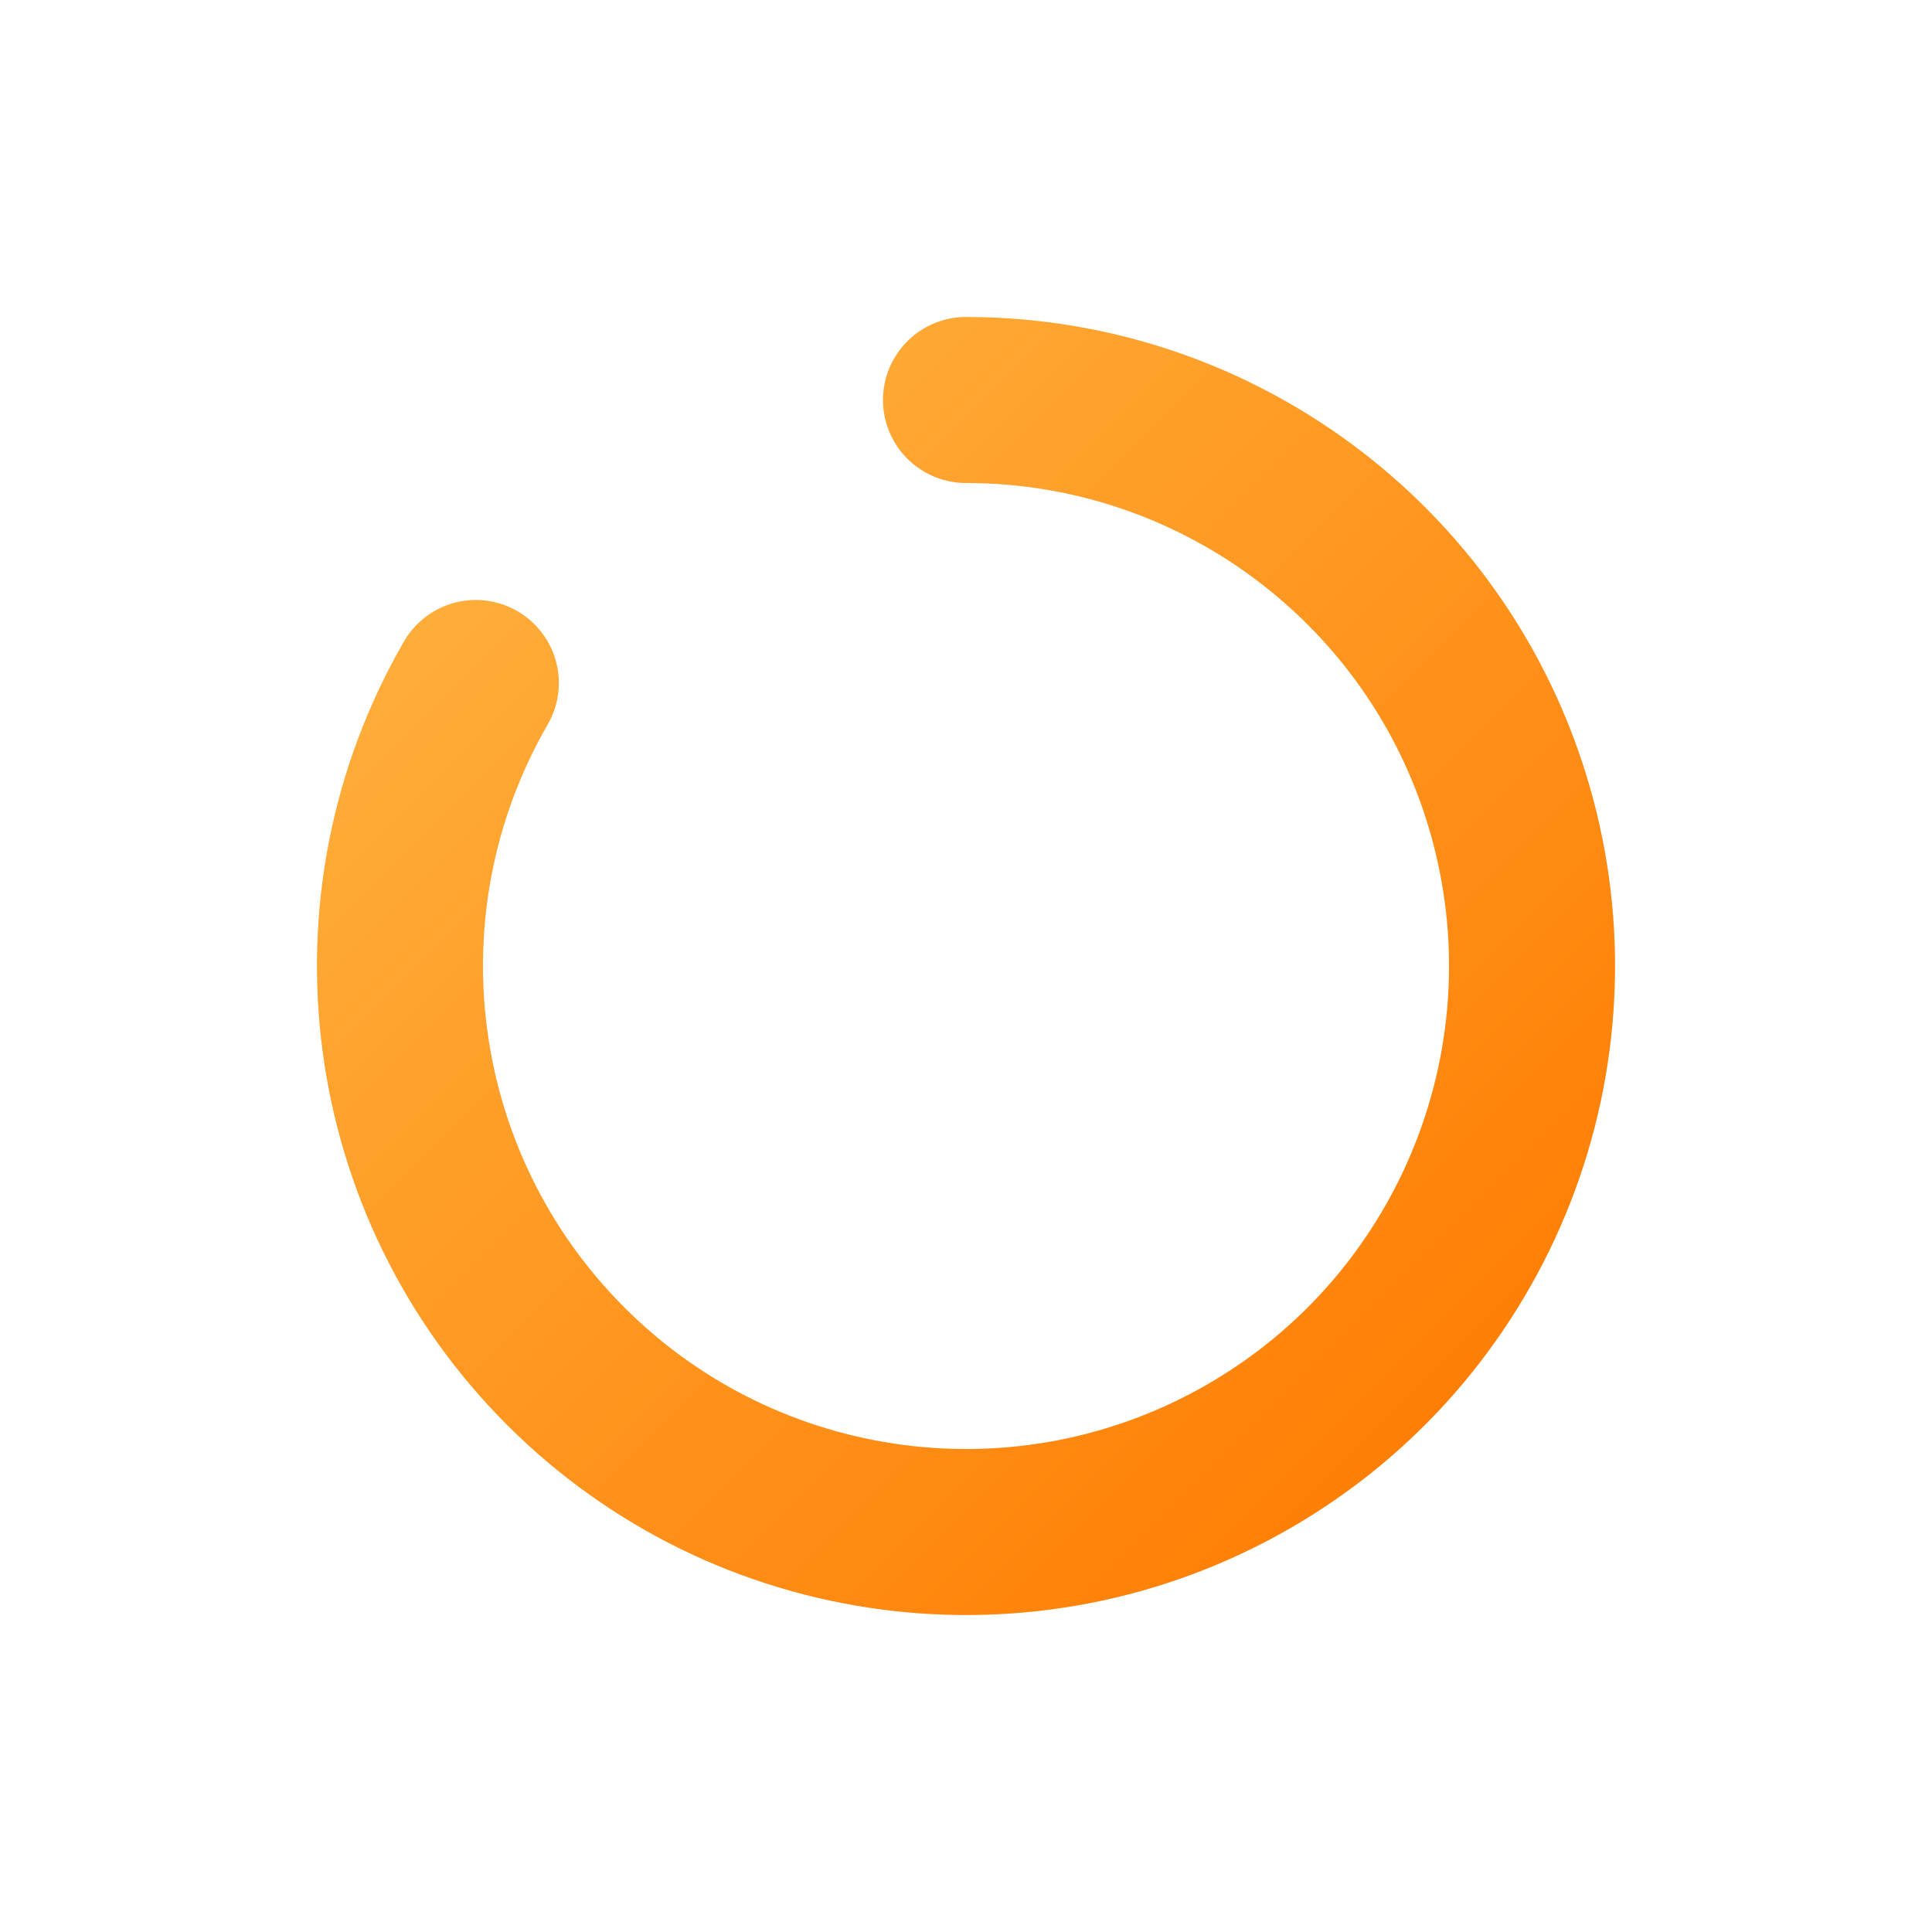
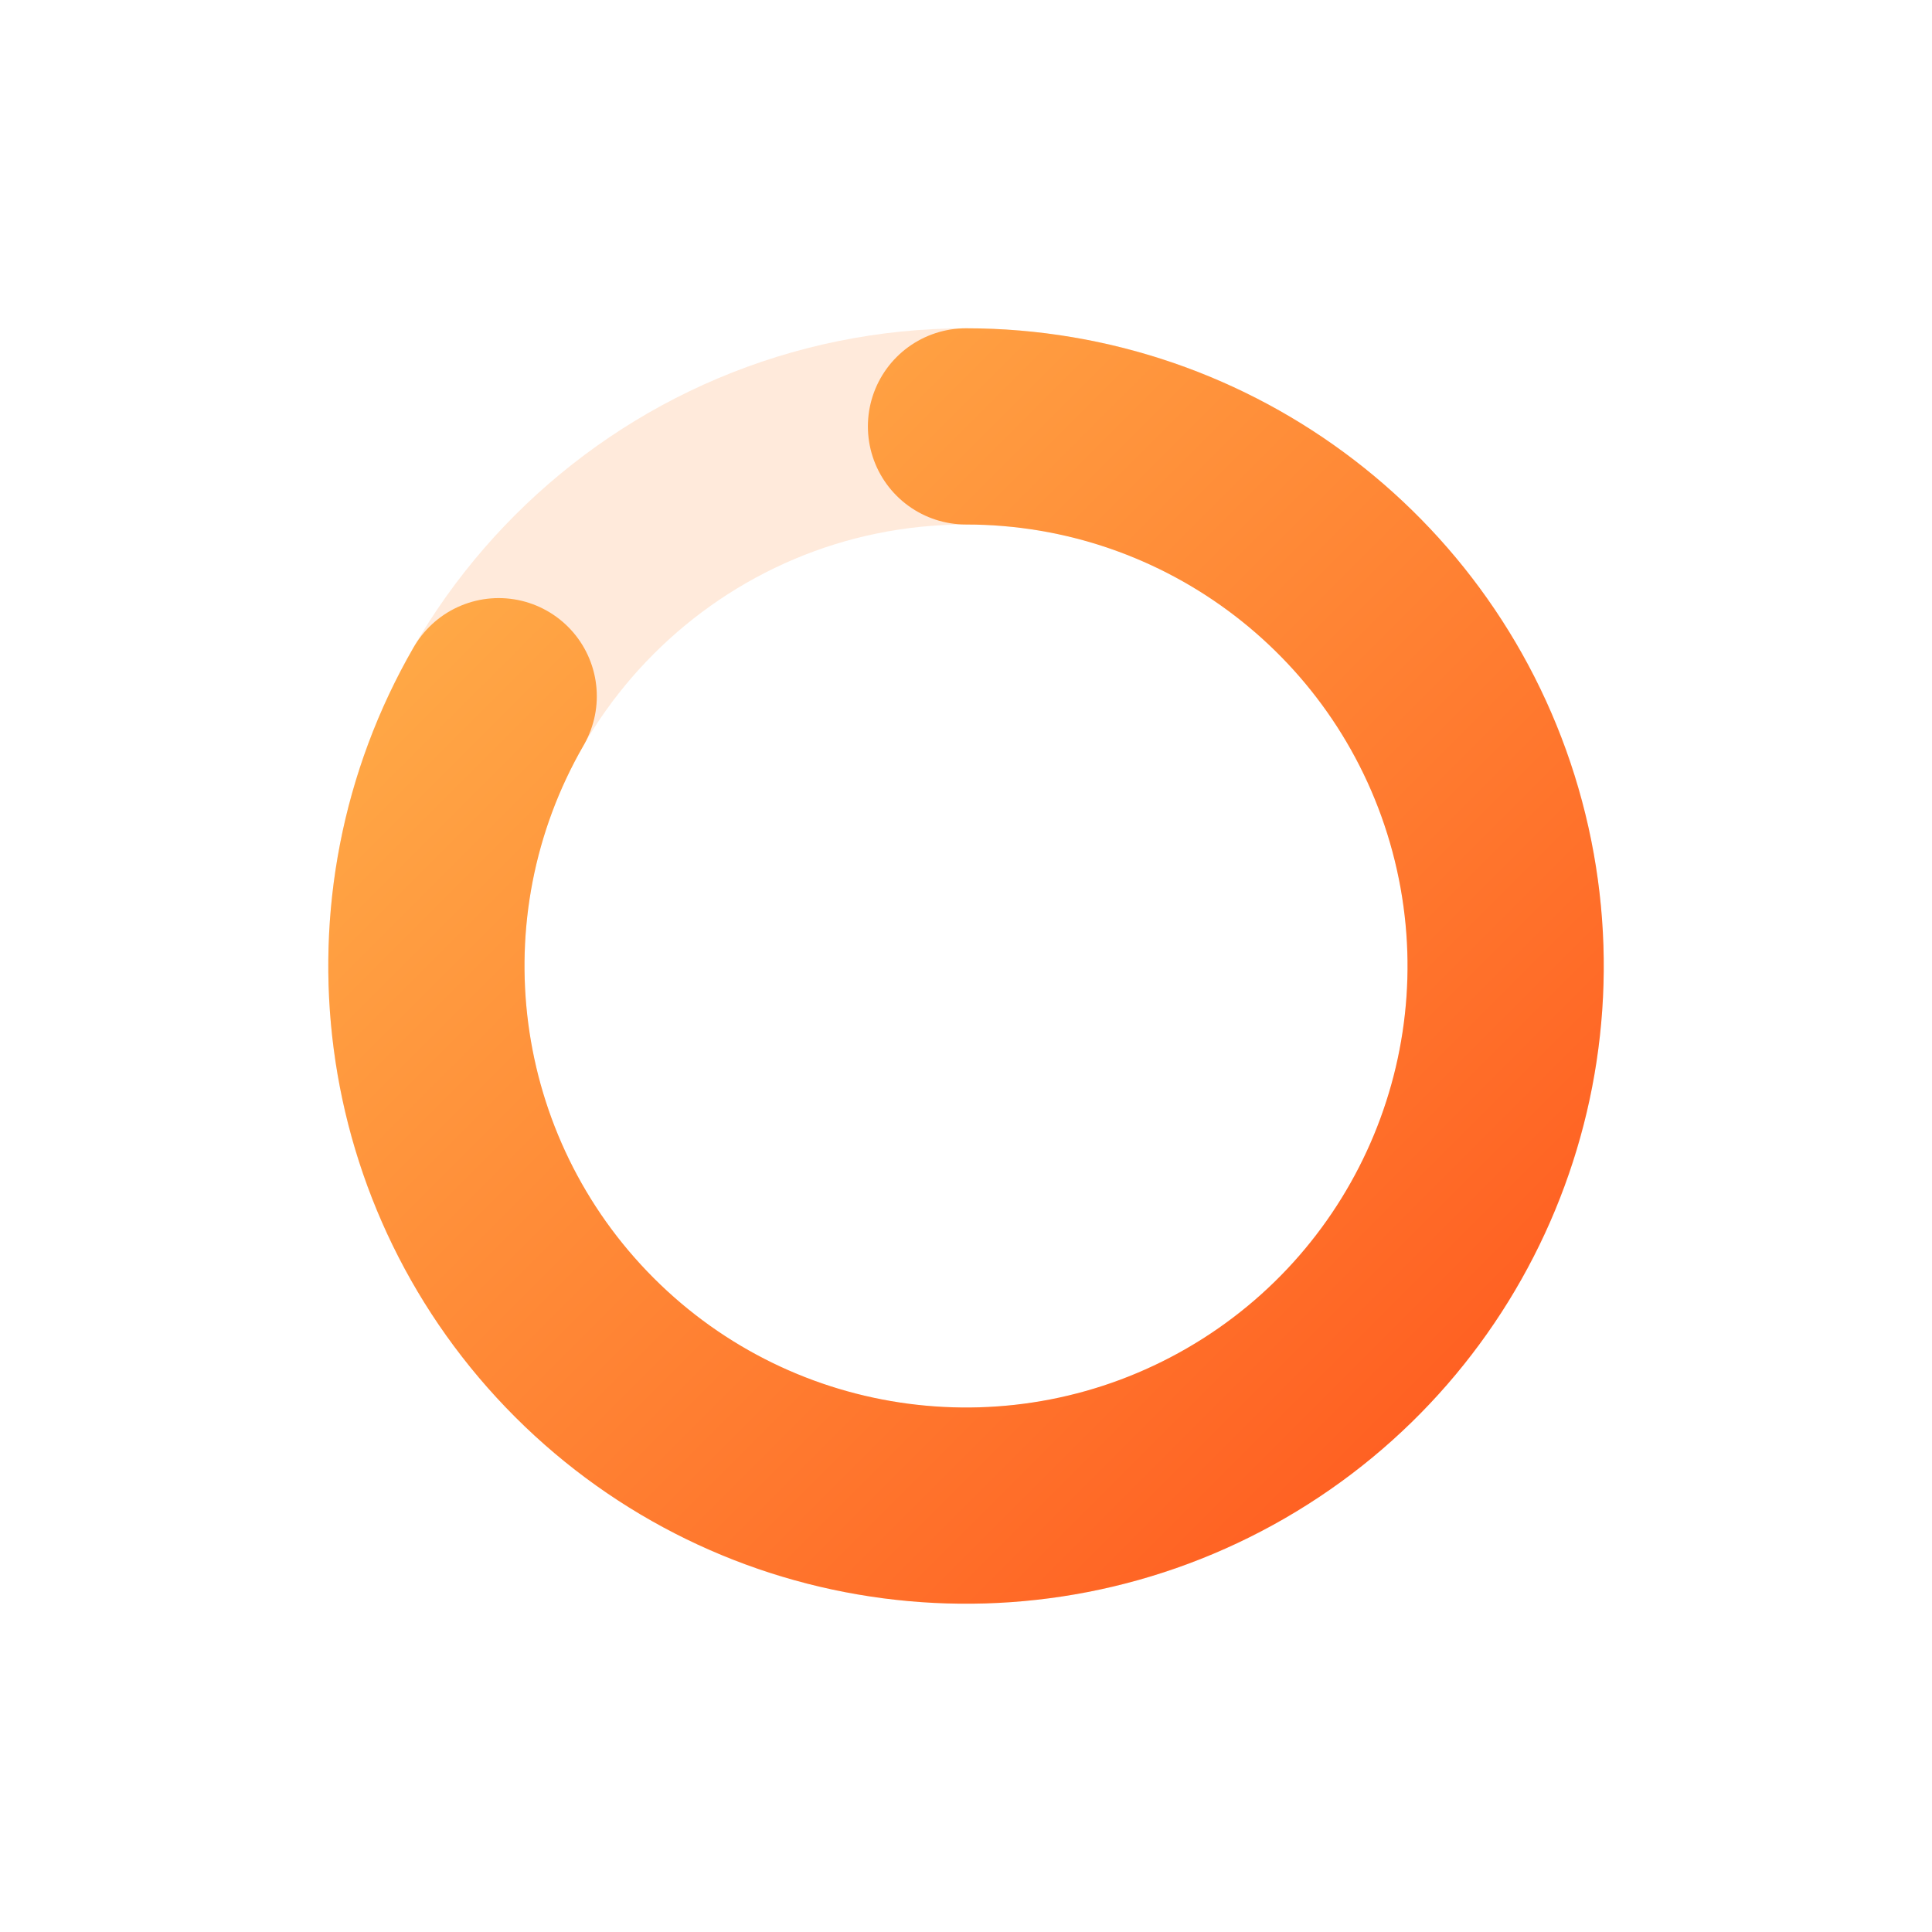
<svg xmlns="http://www.w3.org/2000/svg" width="1024" height="1024" viewBox="0 0 1024 1024">
  <defs>
    <linearGradient id="r" x1="0" y1="0" x2="1" y2="1">
-       <stop offset="0" stop-color="#ffb340" />
-       <stop offset="1" stop-color="#ff7a00" />
+       <stop offset="0" stop-color="#ffb04a" />
+       <stop offset="1" stop-color="#ff5a1f" />
    </linearGradient>
  </defs>
-   <path d="M 512 212 A 300 300 0 1 1 252.19 362" fill="none" stroke="url(#r)" stroke-width="88" stroke-linecap="round" />
+   <circle cx="512" cy="512" r="286" fill="none" stroke="#ff8c3c" stroke-opacity="0.18" stroke-width="104" />
+   <path d="M 512.00 226.00 A 286 286 0 1 1 264.32 369.00" fill="none" stroke="url(#r)" stroke-width="104" stroke-linecap="round" />
</svg>
